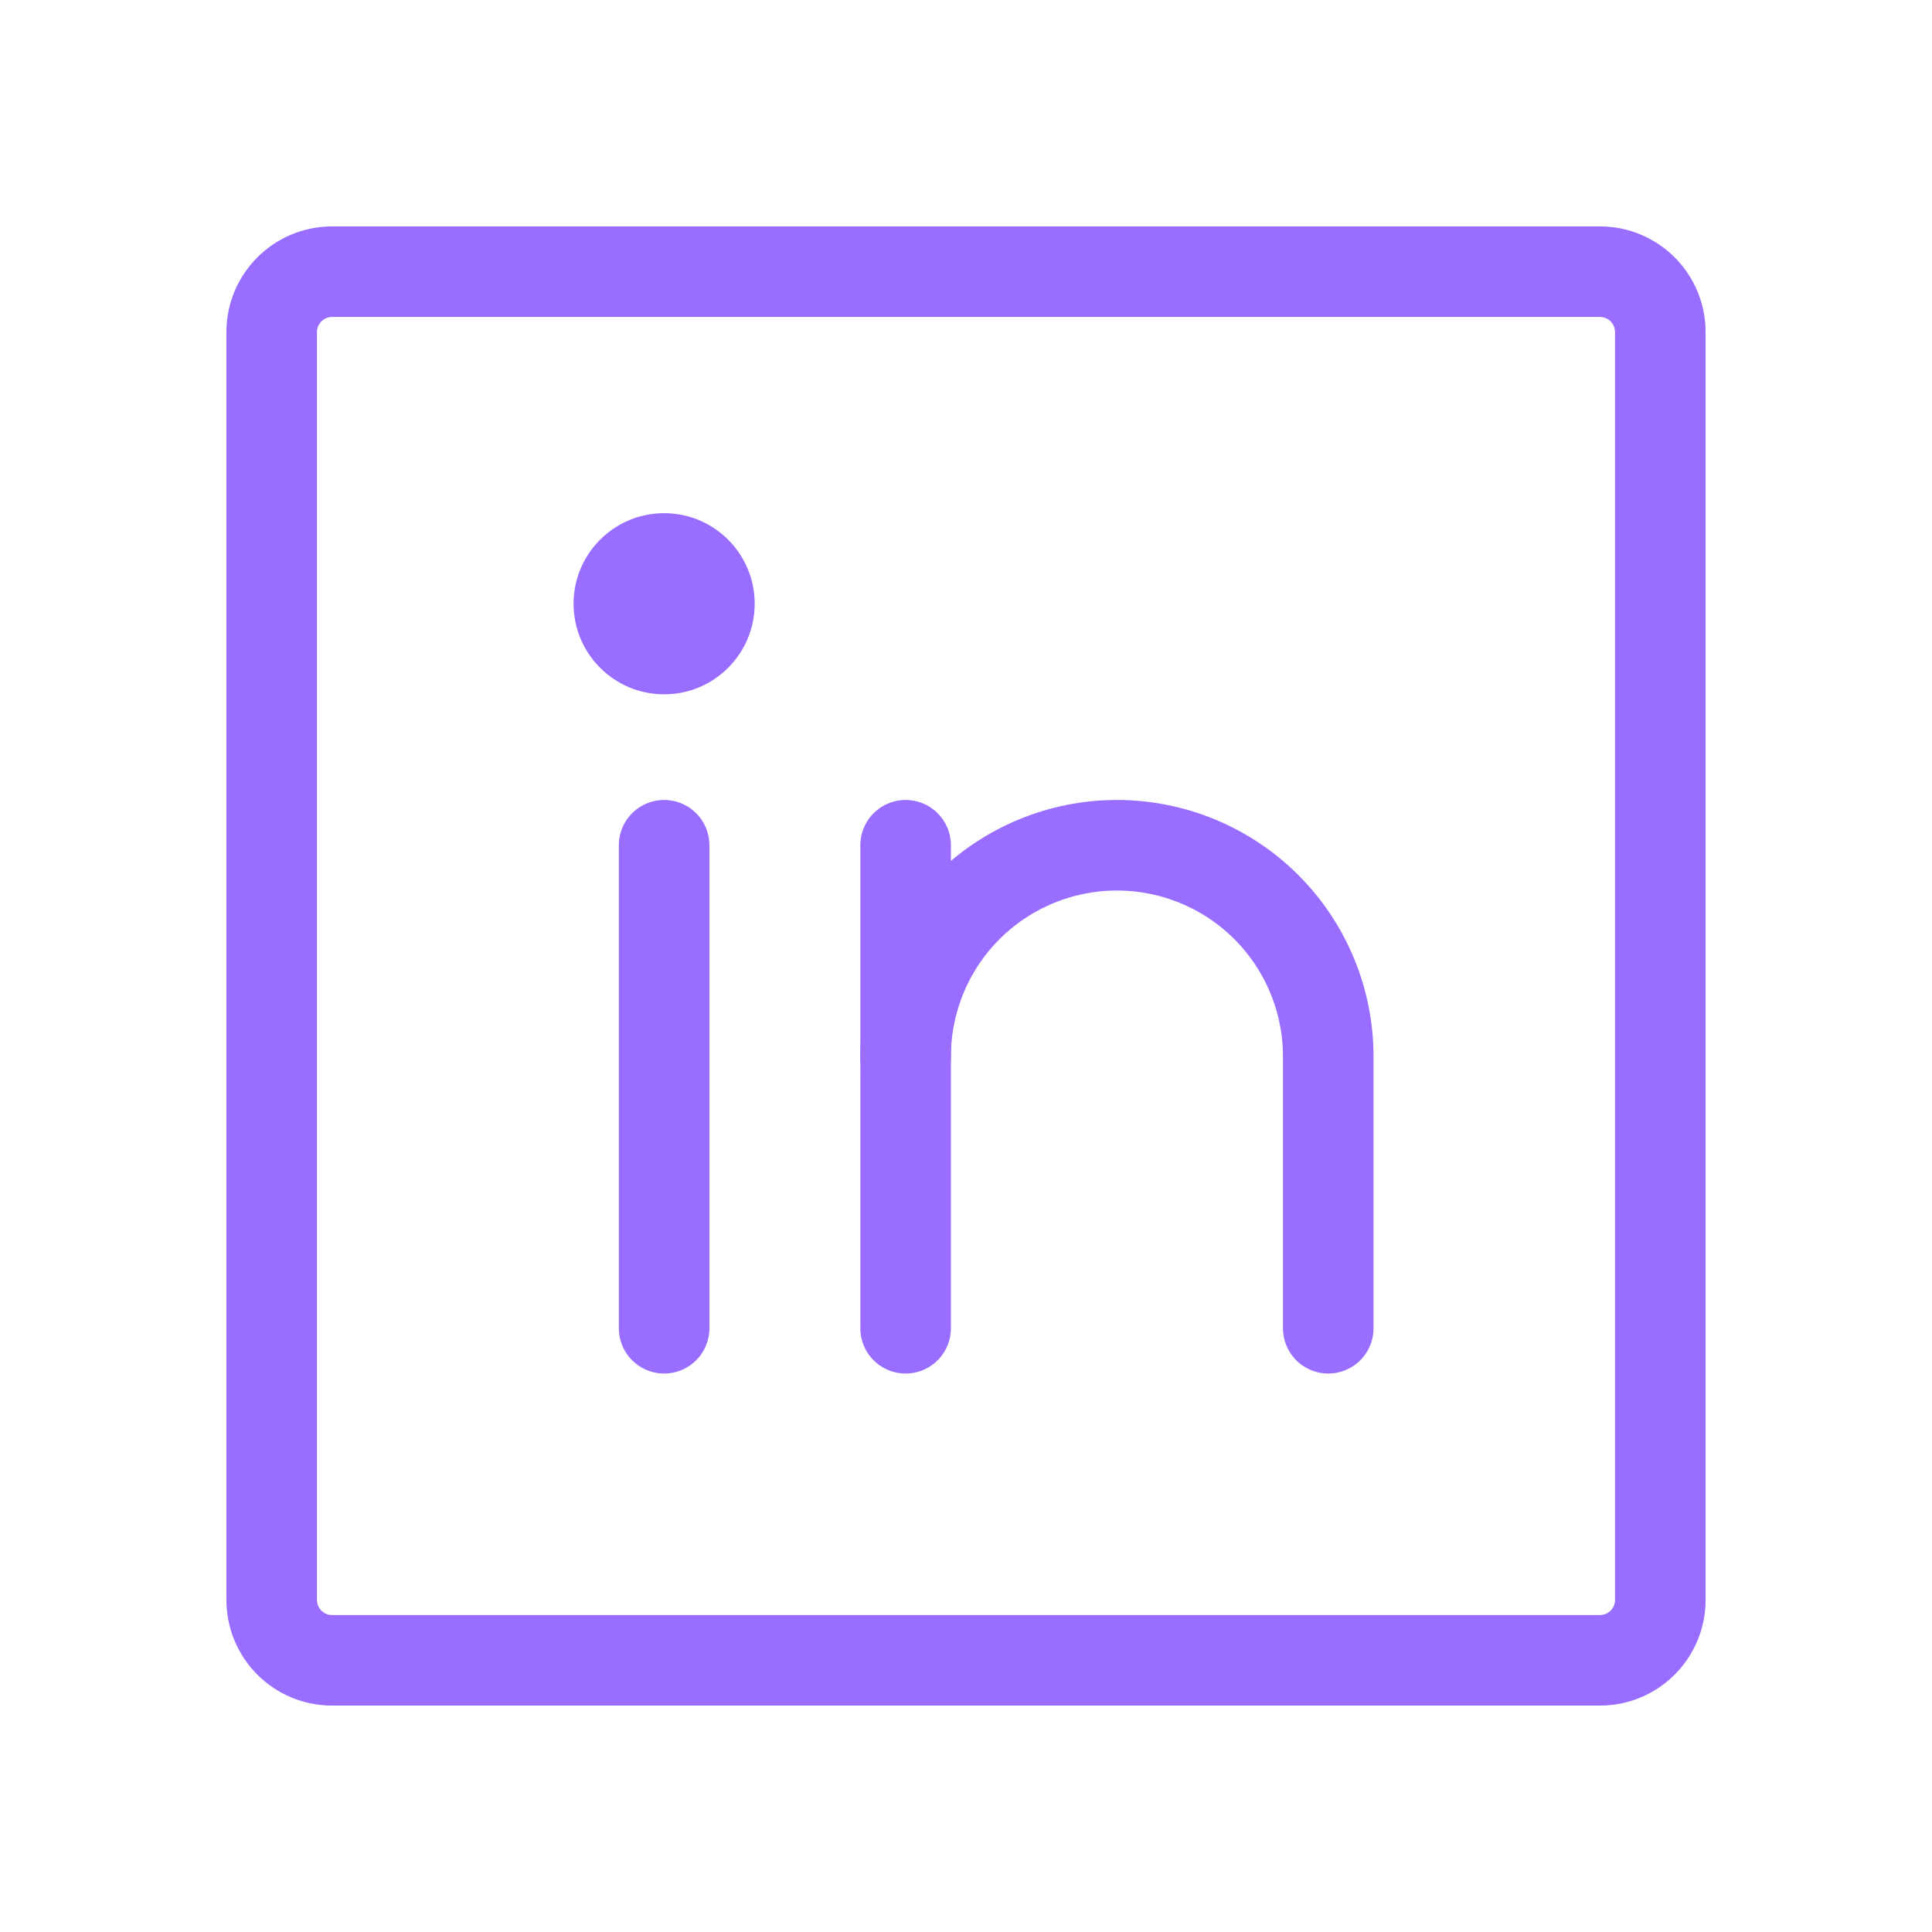
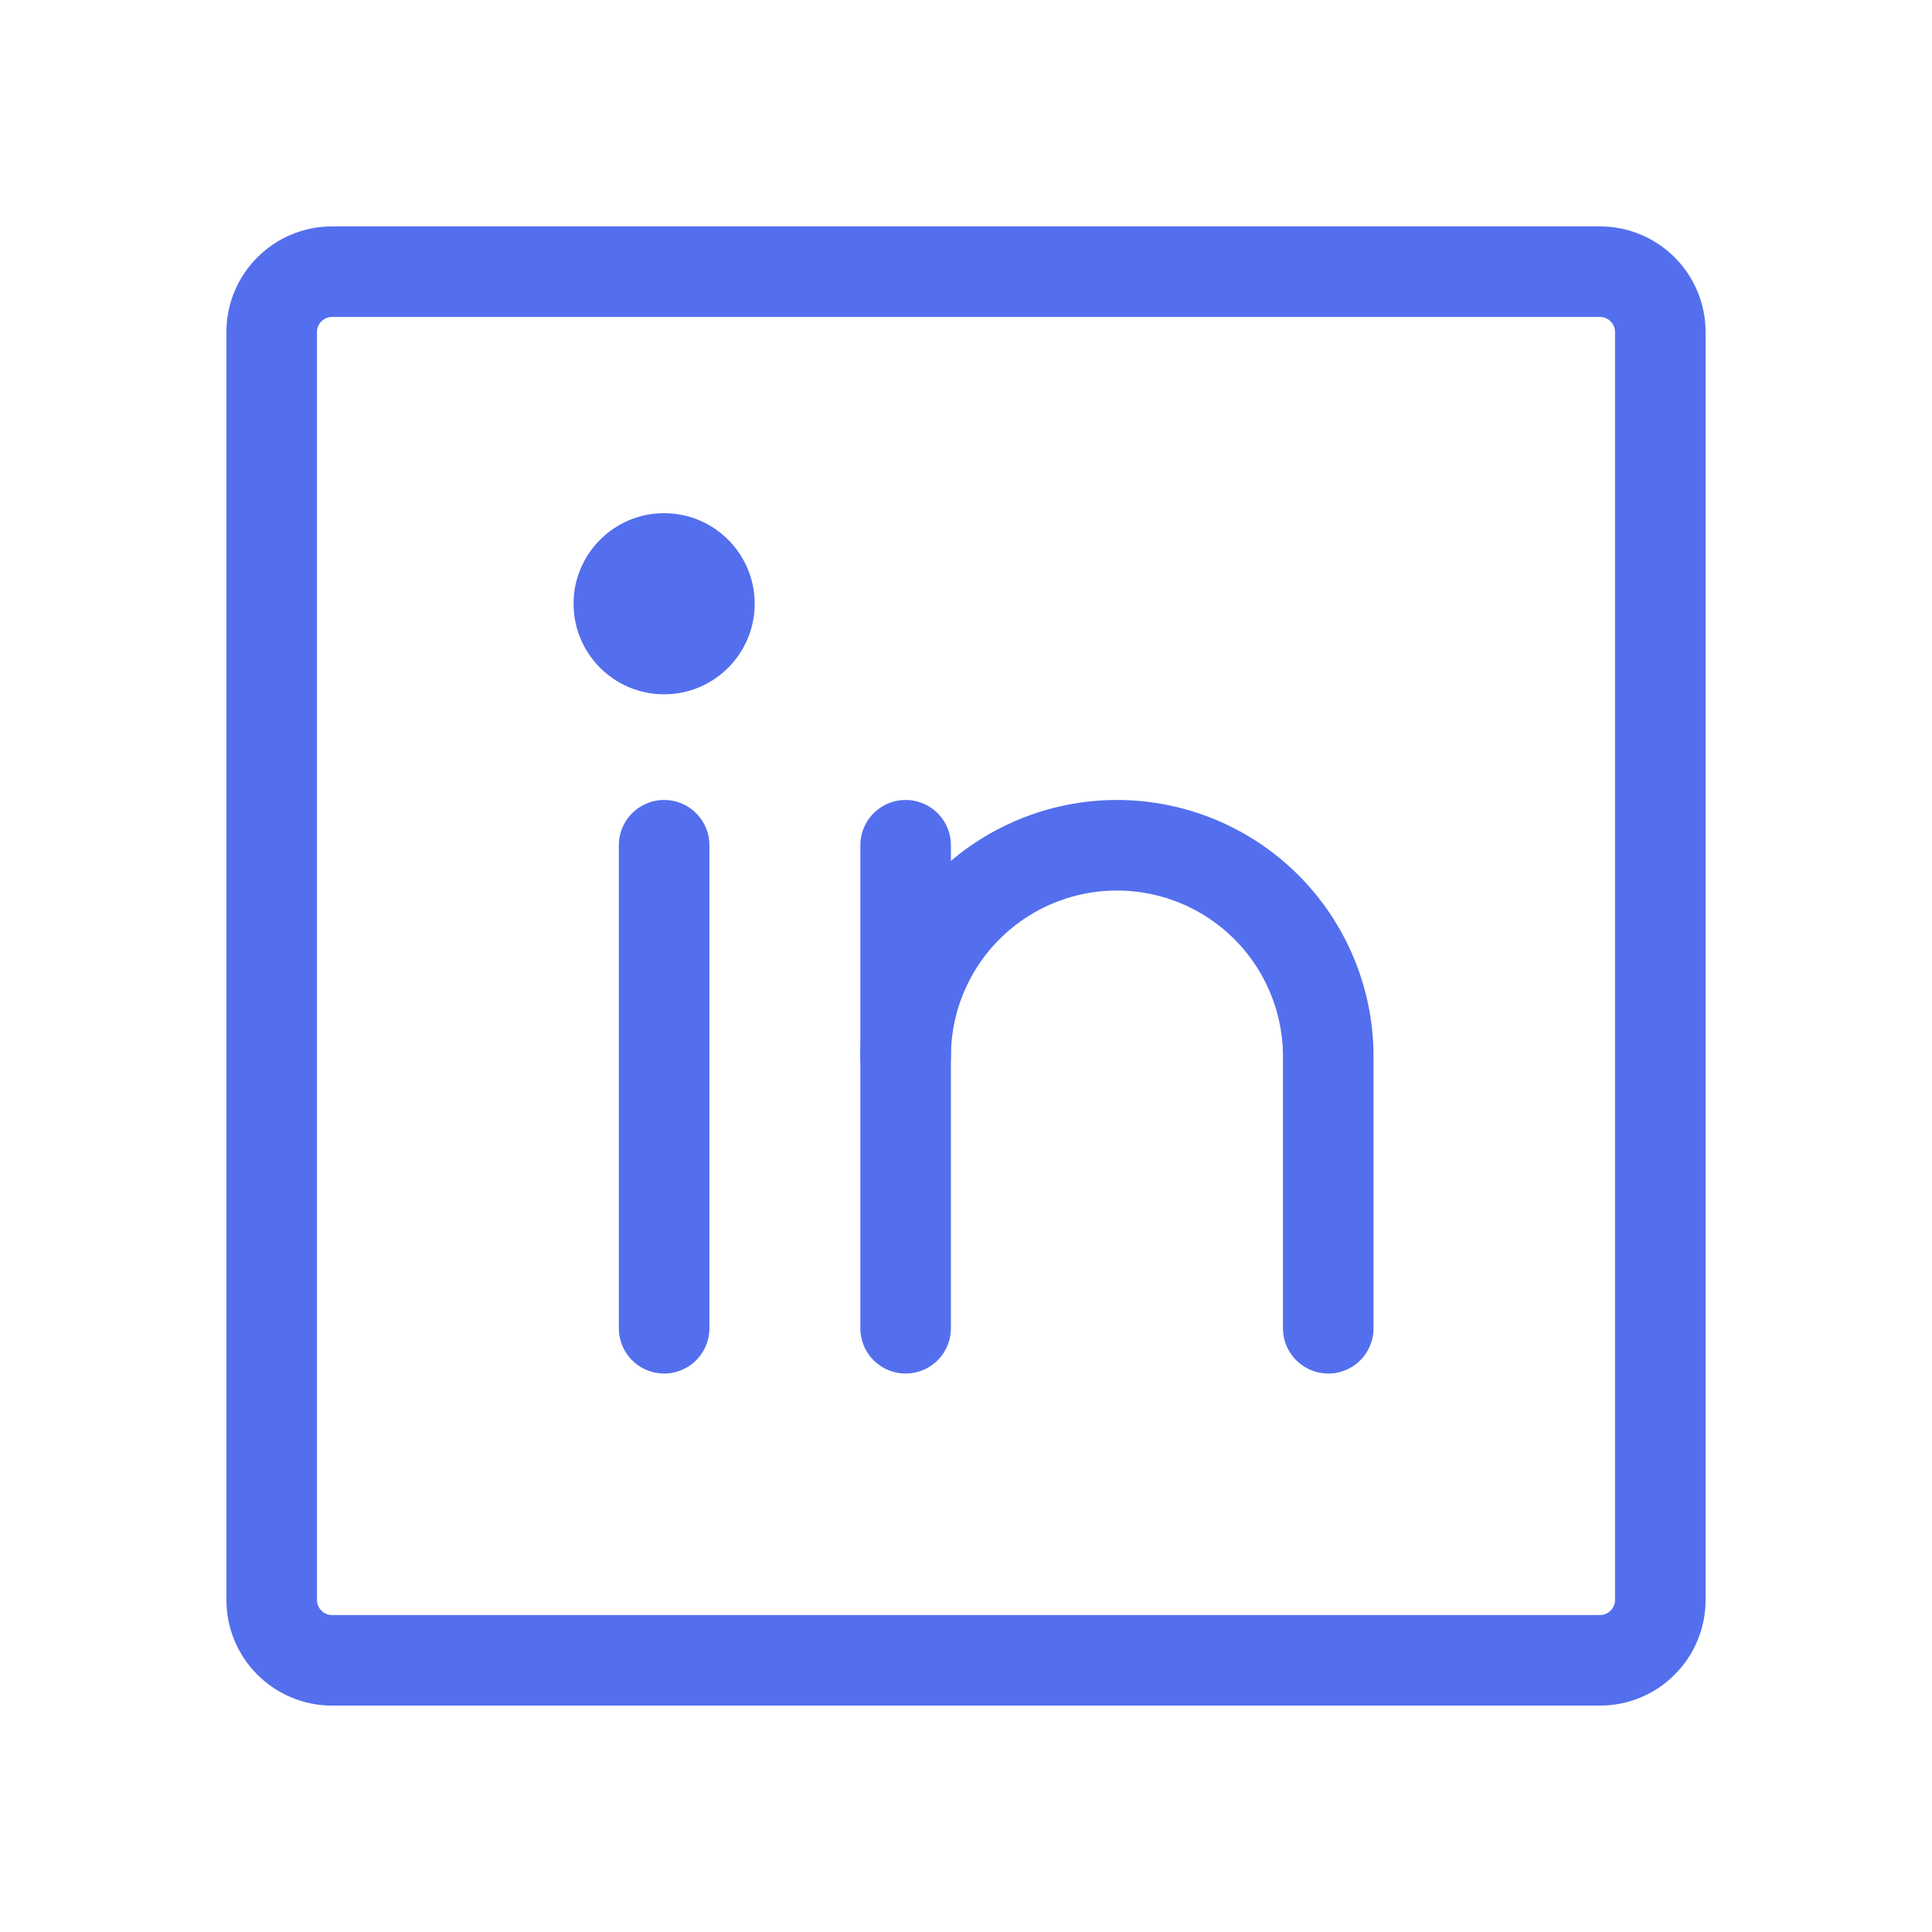
<svg xmlns="http://www.w3.org/2000/svg" width="32" height="32" viewBox="0 0 32 32" fill="none">
-   <path d="M26.5 4.5H5.5C4.948 4.5 4.5 4.948 4.5 5.5V26.5C4.5 27.052 4.948 27.5 5.5 27.5H26.5C27.052 27.5 27.5 27.052 27.5 26.5V5.5C27.5 4.948 27.052 4.5 26.5 4.5Z" stroke="#986DFF" stroke-width="1.5" stroke-linecap="round" stroke-linejoin="round" />
-   <path d="M15 14V22" stroke="#986DFF" stroke-width="1.5" stroke-linecap="round" stroke-linejoin="round" />
-   <path d="M11 14V22" stroke="#986DFF" stroke-width="1.5" stroke-linecap="round" stroke-linejoin="round" />
-   <path d="M15 17.5C15 16.572 15.369 15.681 16.025 15.025C16.681 14.369 17.572 14 18.5 14C19.428 14 20.319 14.369 20.975 15.025C21.631 15.681 22 16.572 22 17.5V22" stroke="#986DFF" stroke-width="1.5" stroke-linecap="round" stroke-linejoin="round" />
-   <path d="M11 11.5C11.828 11.5 12.5 10.828 12.5 10C12.5 9.172 11.828 8.5 11 8.5C10.172 8.5 9.5 9.172 9.5 10C9.5 10.828 10.172 11.5 11 11.5Z" fill="#986DFF" />
+   <path d="M26.5 4.5H5.5C4.948 4.5 4.5 4.948 4.5 5.5V26.5C4.5 27.052 4.948 27.5 5.5 27.5H26.5C27.052 27.5 27.5 27.052 27.5 26.5V5.5C27.5 4.948 27.052 4.5 26.5 4.5Z" stroke="#536fed" stroke-width="1.5" stroke-linecap="round" stroke-linejoin="round" />
+   <path d="M15 14V22" stroke="#536fed" stroke-width="1.5" stroke-linecap="round" stroke-linejoin="round" />
+   <path d="M11 14V22" stroke="#536fed" stroke-width="1.5" stroke-linecap="round" stroke-linejoin="round" />
+   <path d="M15 17.5C15 16.572 15.369 15.681 16.025 15.025C16.681 14.369 17.572 14 18.5 14C19.428 14 20.319 14.369 20.975 15.025C21.631 15.681 22 16.572 22 17.5V22" stroke="#536fed" stroke-width="1.5" stroke-linecap="round" stroke-linejoin="round" />
+   <path d="M11 11.5C11.828 11.5 12.5 10.828 12.5 10C12.5 9.172 11.828 8.5 11 8.5C10.172 8.5 9.5 9.172 9.5 10C9.5 10.828 10.172 11.5 11 11.5Z" fill="#536fed" />
</svg>
